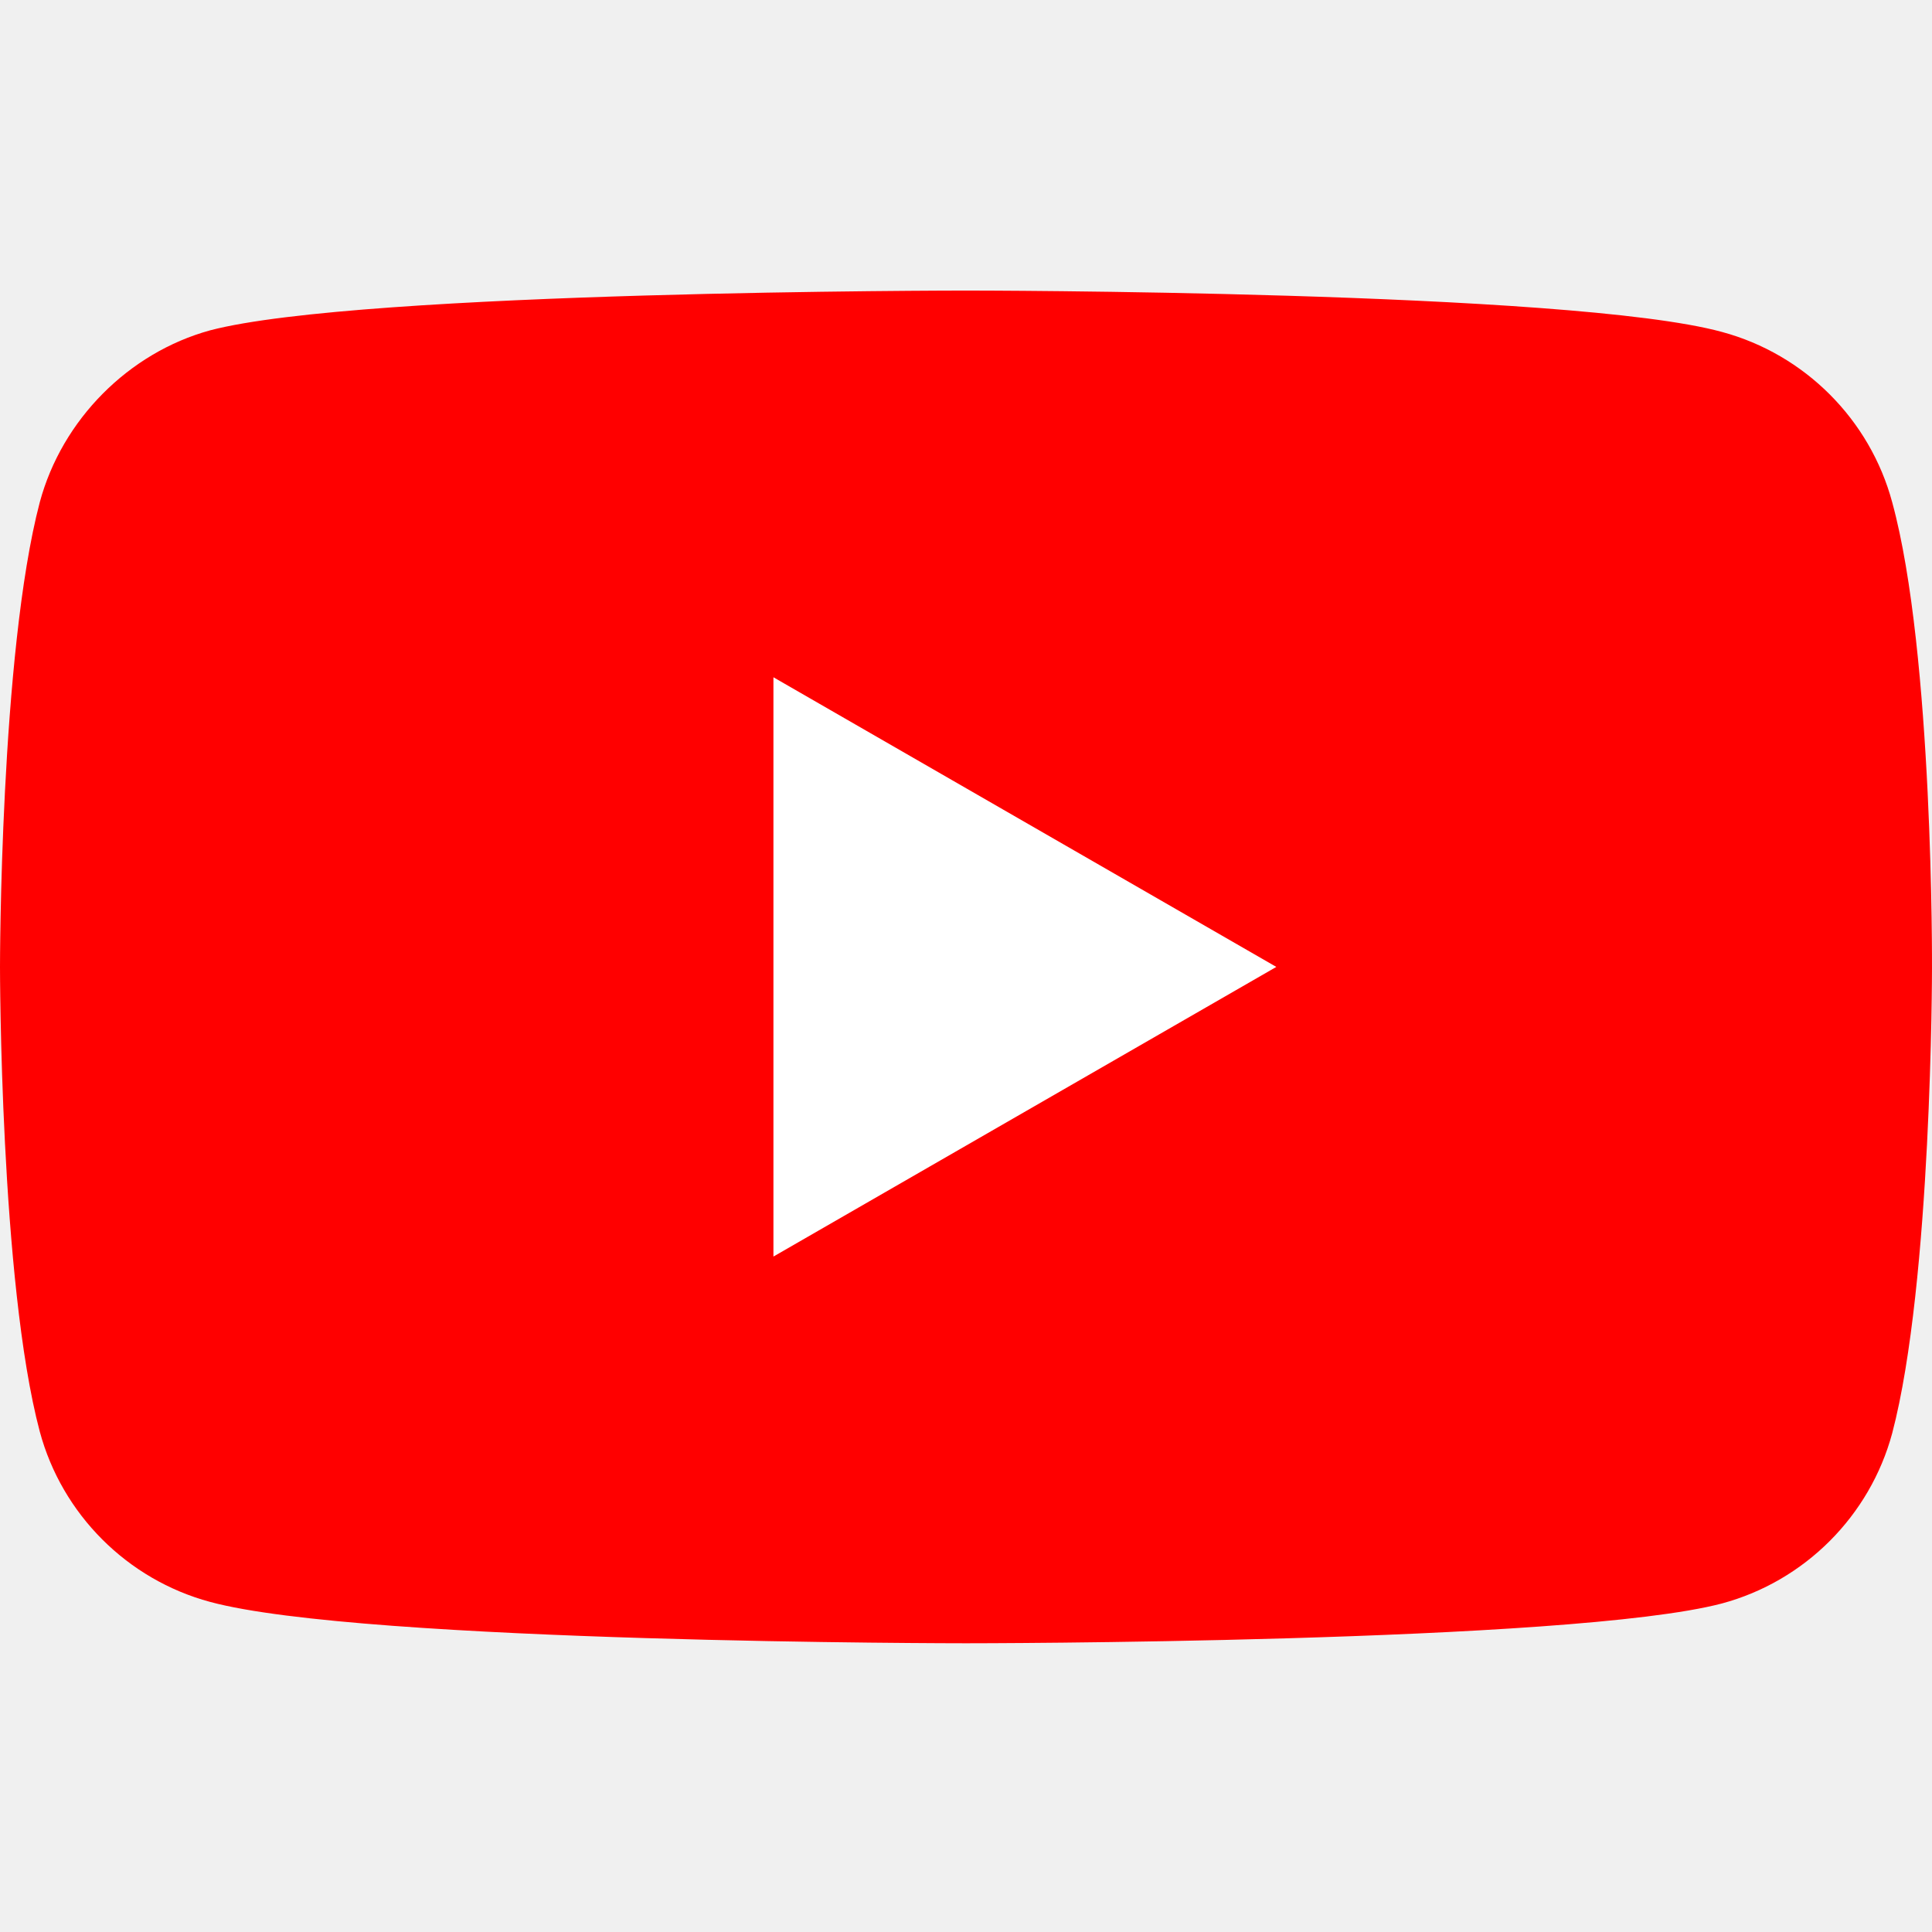
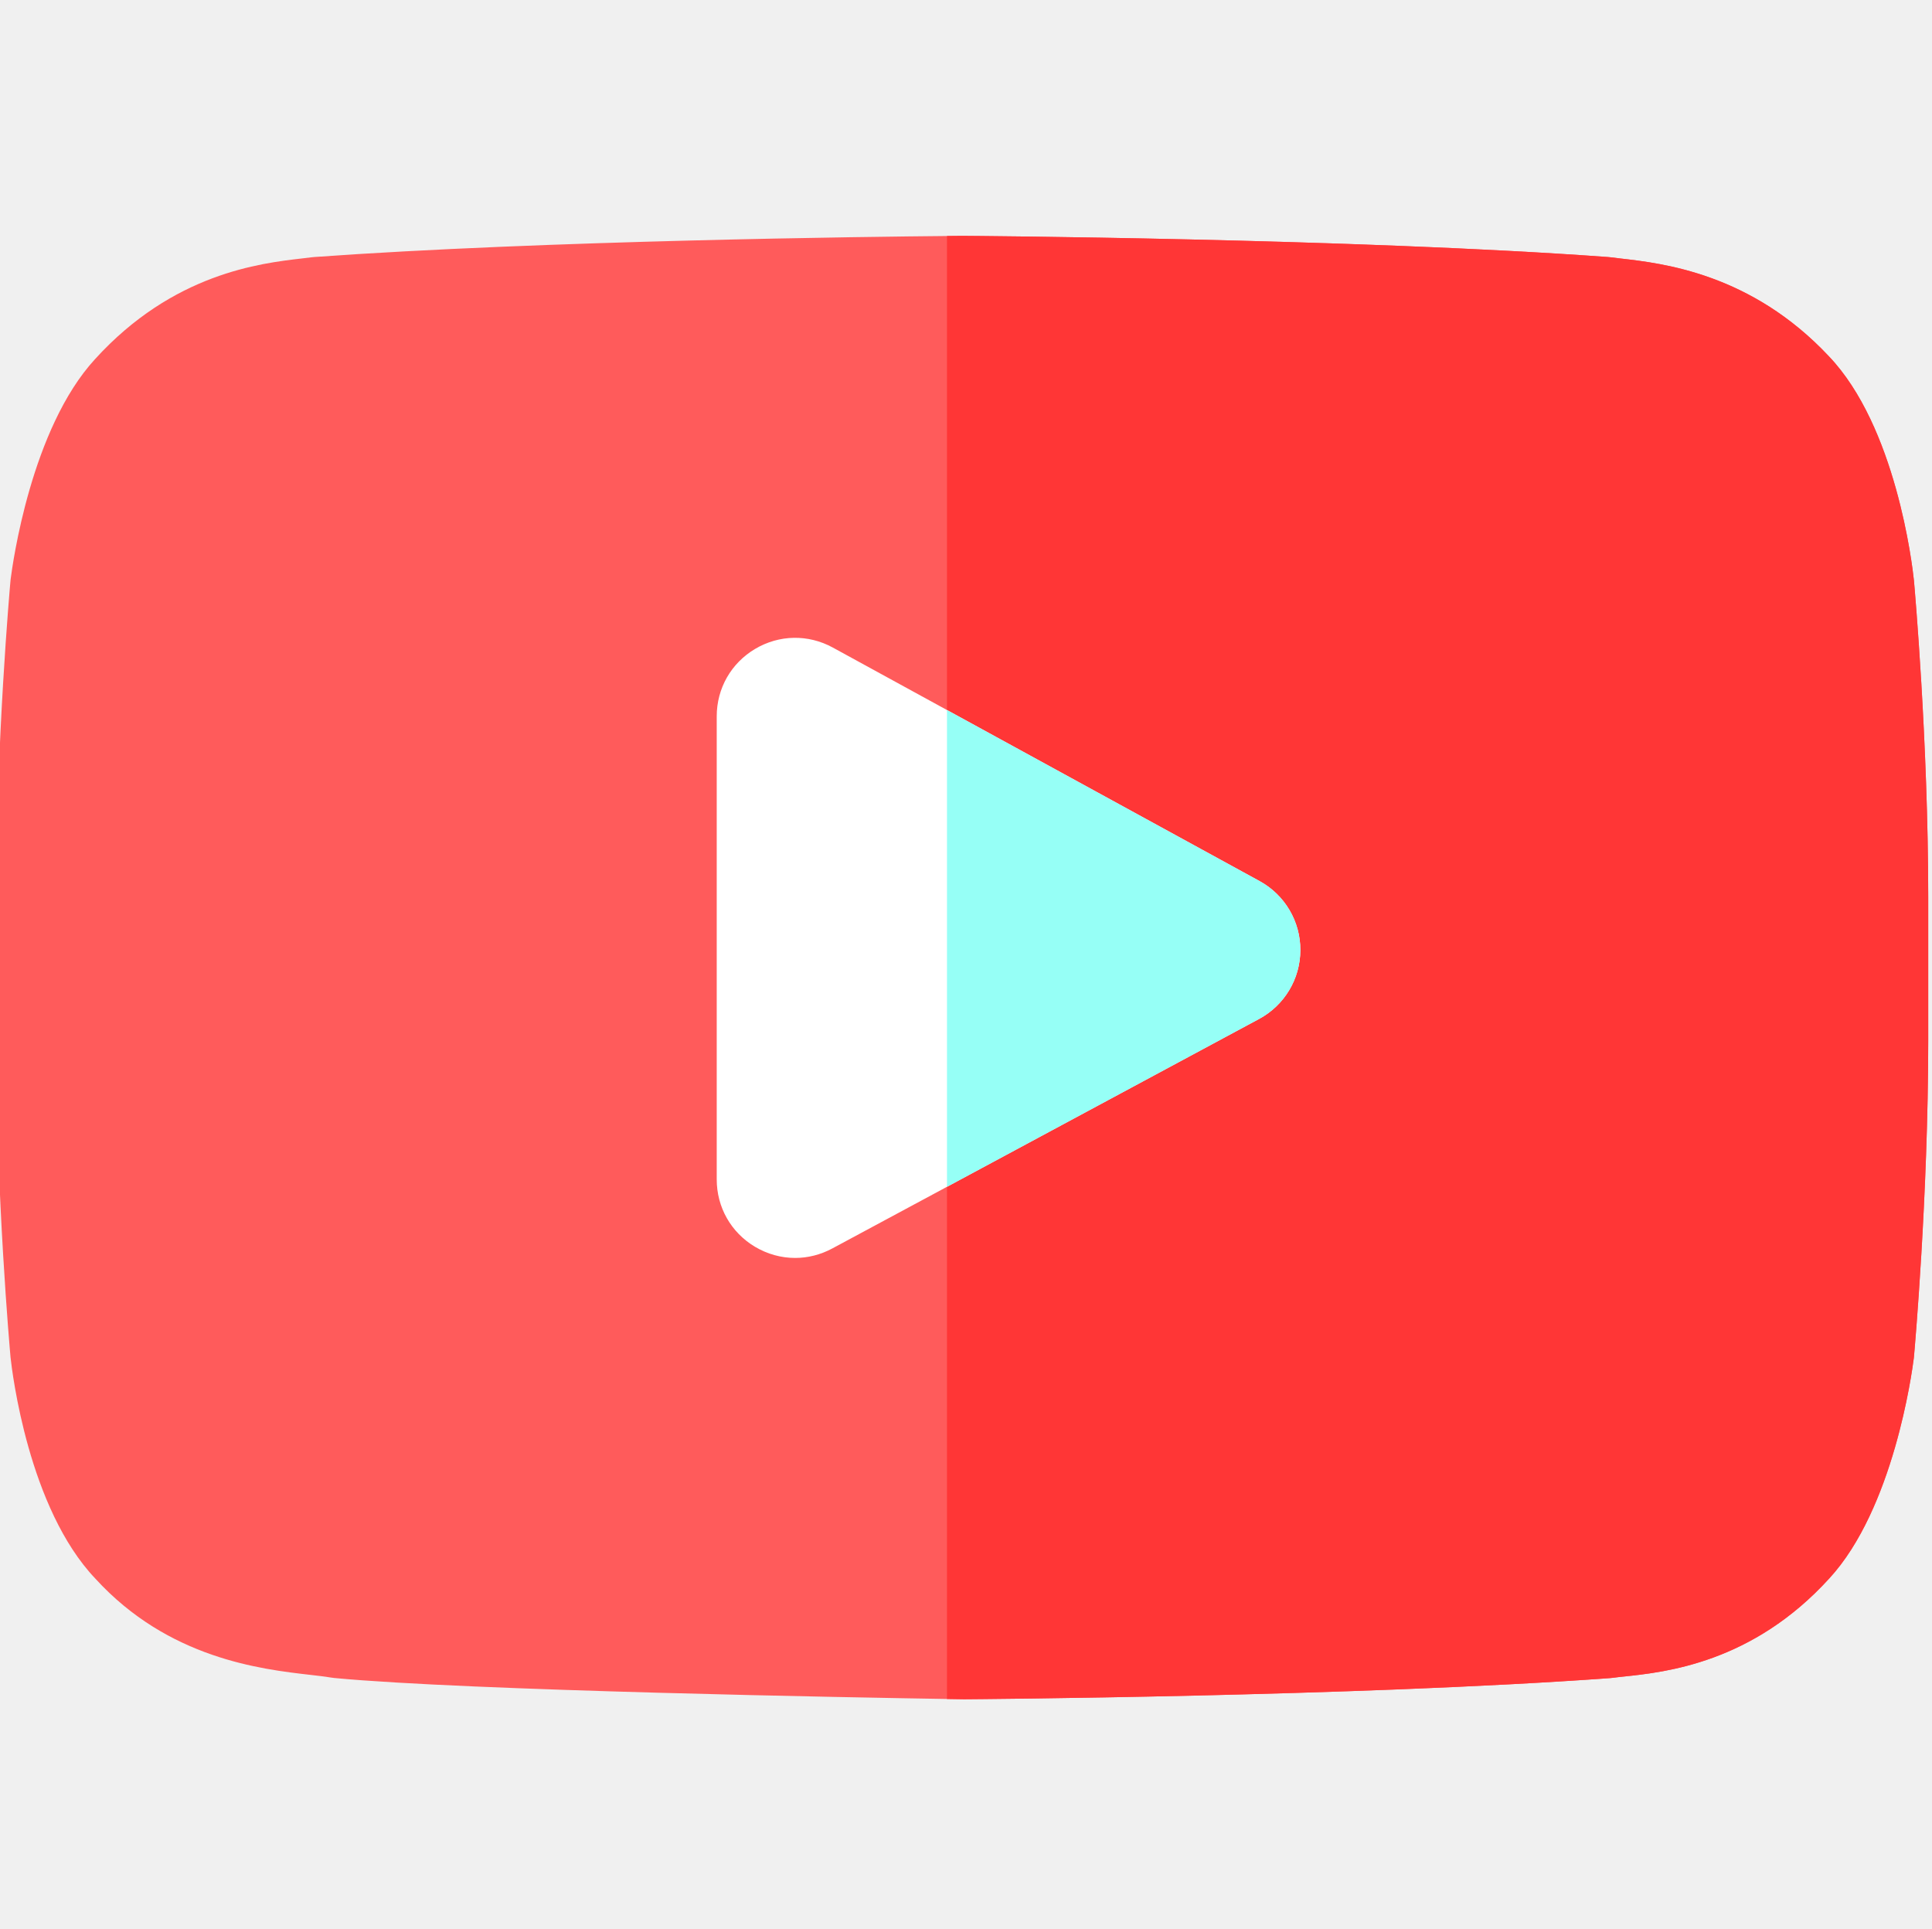
- <svg xmlns="http://www.w3.org/2000/svg" height="512pt" viewBox="0 -77 512.002 512" width="512pt">
-   <path d="m501.453 56.094c-5.902-21.934-23.195-39.223-45.125-45.129-40.066-10.965-200.332-10.965-200.332-10.965s-160.262 0-200.328 10.547c-21.508 5.902-39.223 23.617-45.125 45.547-10.543 40.062-10.543 123.148-10.543 123.148s0 83.504 10.543 123.148c5.906 21.93 23.195 39.223 45.129 45.129 40.484 10.965 200.328 10.965 200.328 10.965s160.262 0 200.328-10.547c21.934-5.902 39.223-23.195 45.129-45.125 10.543-40.066 10.543-123.148 10.543-123.148s.422-83.508-10.547-123.57zm0 0" fill="#f00" />
-   <path d="m204.969 256 133.27-76.758-133.27-76.758zm0 0" fill="#fff" />
+ <svg xmlns="http://www.w3.org/2000/svg" viewBox="1 -62 512 511">
+   <path d="m512 175.551v38.312c0 40.988-3.609 81.801-3.77 83.523l-.051.52c-.512 4.027-5.41 39.902-22.383 58.355-20.383 22.414-43.355 24.844-54.395 26.012-1.051.109-2.012.211-2.871.332l-.891.09c-67.688 4.922-169.91 5.59-170.93 5.602h-.312c-.488-.012-2.027-.031-4.438-.07-23.152-.371-126.984-2.191-162.371-5.562l-1.191-.16c-1.219-.219-3.02-.418-5.098-.66-13.164-1.508-37.656-4.309-57.02-25.504-17.742-18.648-22.051-54.645-22.492-58.695l-.02-.258c-.16-1.723-3.77-42.535-3.77-83.523v-38.312c0-40.984 3.609-81.809 3.77-83.531l.051-.52c.512-4.031 5.41-39.902 22.383-58.348 20.664-22.723 43.754-25.391 54.867-26.672.871-.102 1.668-.191 2.391-.289l.91-.09c60.656-4.371 148.074-5.391 167.59-5.562 2.457-.027 3.84-.039 3.949-.039h.18c1.031.012 103.242.68 170.93 5.602l.902.09c.758.098 1.609.199 2.539.309 11.23 1.281 34.582 3.941 55.176 25.875 17.824 18.633 22.145 55.297 22.574 59.414l.02.23c.16 1.723 3.77 42.547 3.77 83.531zm0 0" fill="#ff5b5b" />
+   <path d="m512 175.551v38.312c0 40.988-3.609 81.801-3.77 83.523l-.051.52c-.512 4.027-5.41 39.902-22.383 58.355-20.383 22.414-43.355 24.844-54.395 26.012-1.051.109-2.012.211-2.871.332l-.891.09c-67.688 4.922-169.91 5.59-170.93 5.602h-.312c-.488-.012-2.027-.031-4.438-.07v-387.688c2.457-.027 3.84-.039 3.949-.039h.18c1.031.012 103.242.68 170.93 5.602l.902.09c.758.098 1.609.199 2.539.309 11.23 1.281 34.582 3.941 55.176 25.875 17.824 18.633 22.145 55.297 22.574 59.414l.02.23c.16 1.723 3.77 42.547 3.77 83.531zm0 0" fill="#ff3636" />
+   <path d="m345.609 189.793c-.02 7.629-4.219 14.609-10.93 18.223l-82.719 44.484-30.395 16.34c-3.109 1.672-6.48 2.512-9.852 2.512-3.68 0-7.34-1-10.652-2.969-6.34-3.793-10.121-10.461-10.121-17.844v-122.715c0-7.41 3.812-14.09 10.184-17.871 6.379-3.781 14.07-3.91 20.57-.359l30.266 16.562 82.848 45.332c6.691 3.664 10.832 10.684 10.801 18.305zm0 0" fill="#fff" />
+   <path d="m345.609 189.793c-.02 7.629-4.219 14.609-10.93 18.223l-82.719 44.484v-126.344l82.848 45.332c6.691 3.664 10.832 10.684 10.801 18.305zm0 0" fill="#96fff6" />
</svg>
